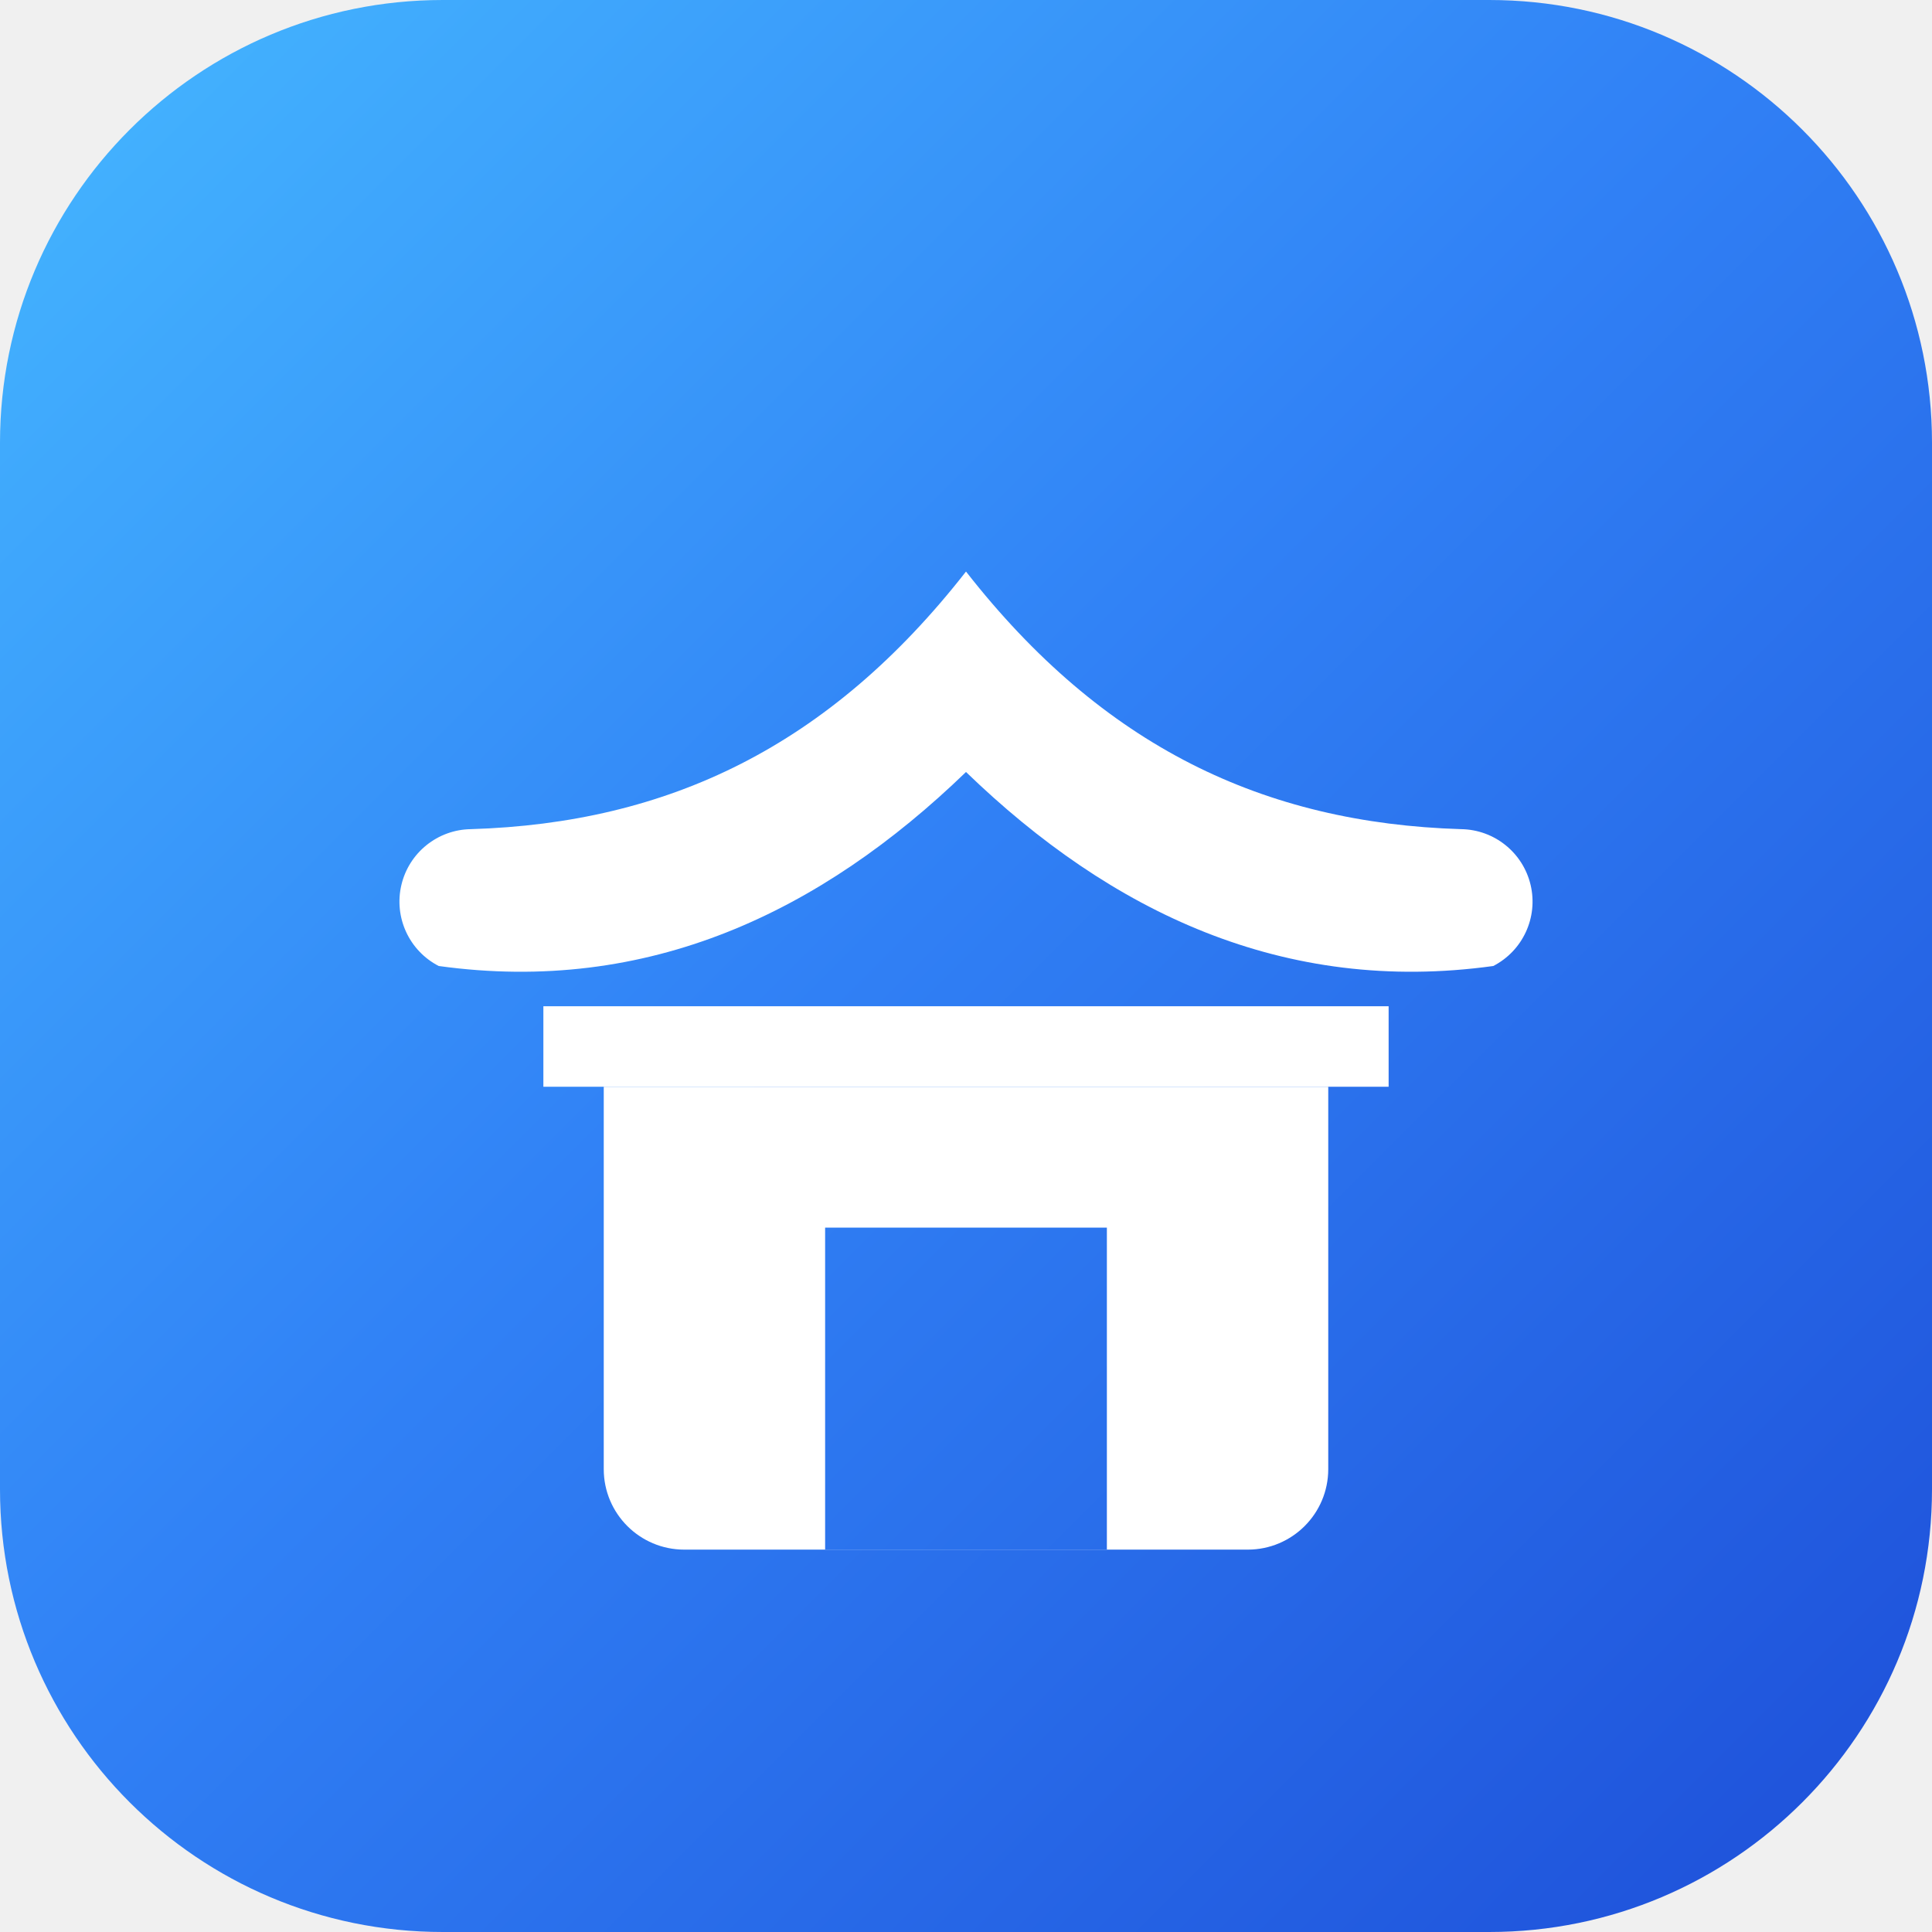
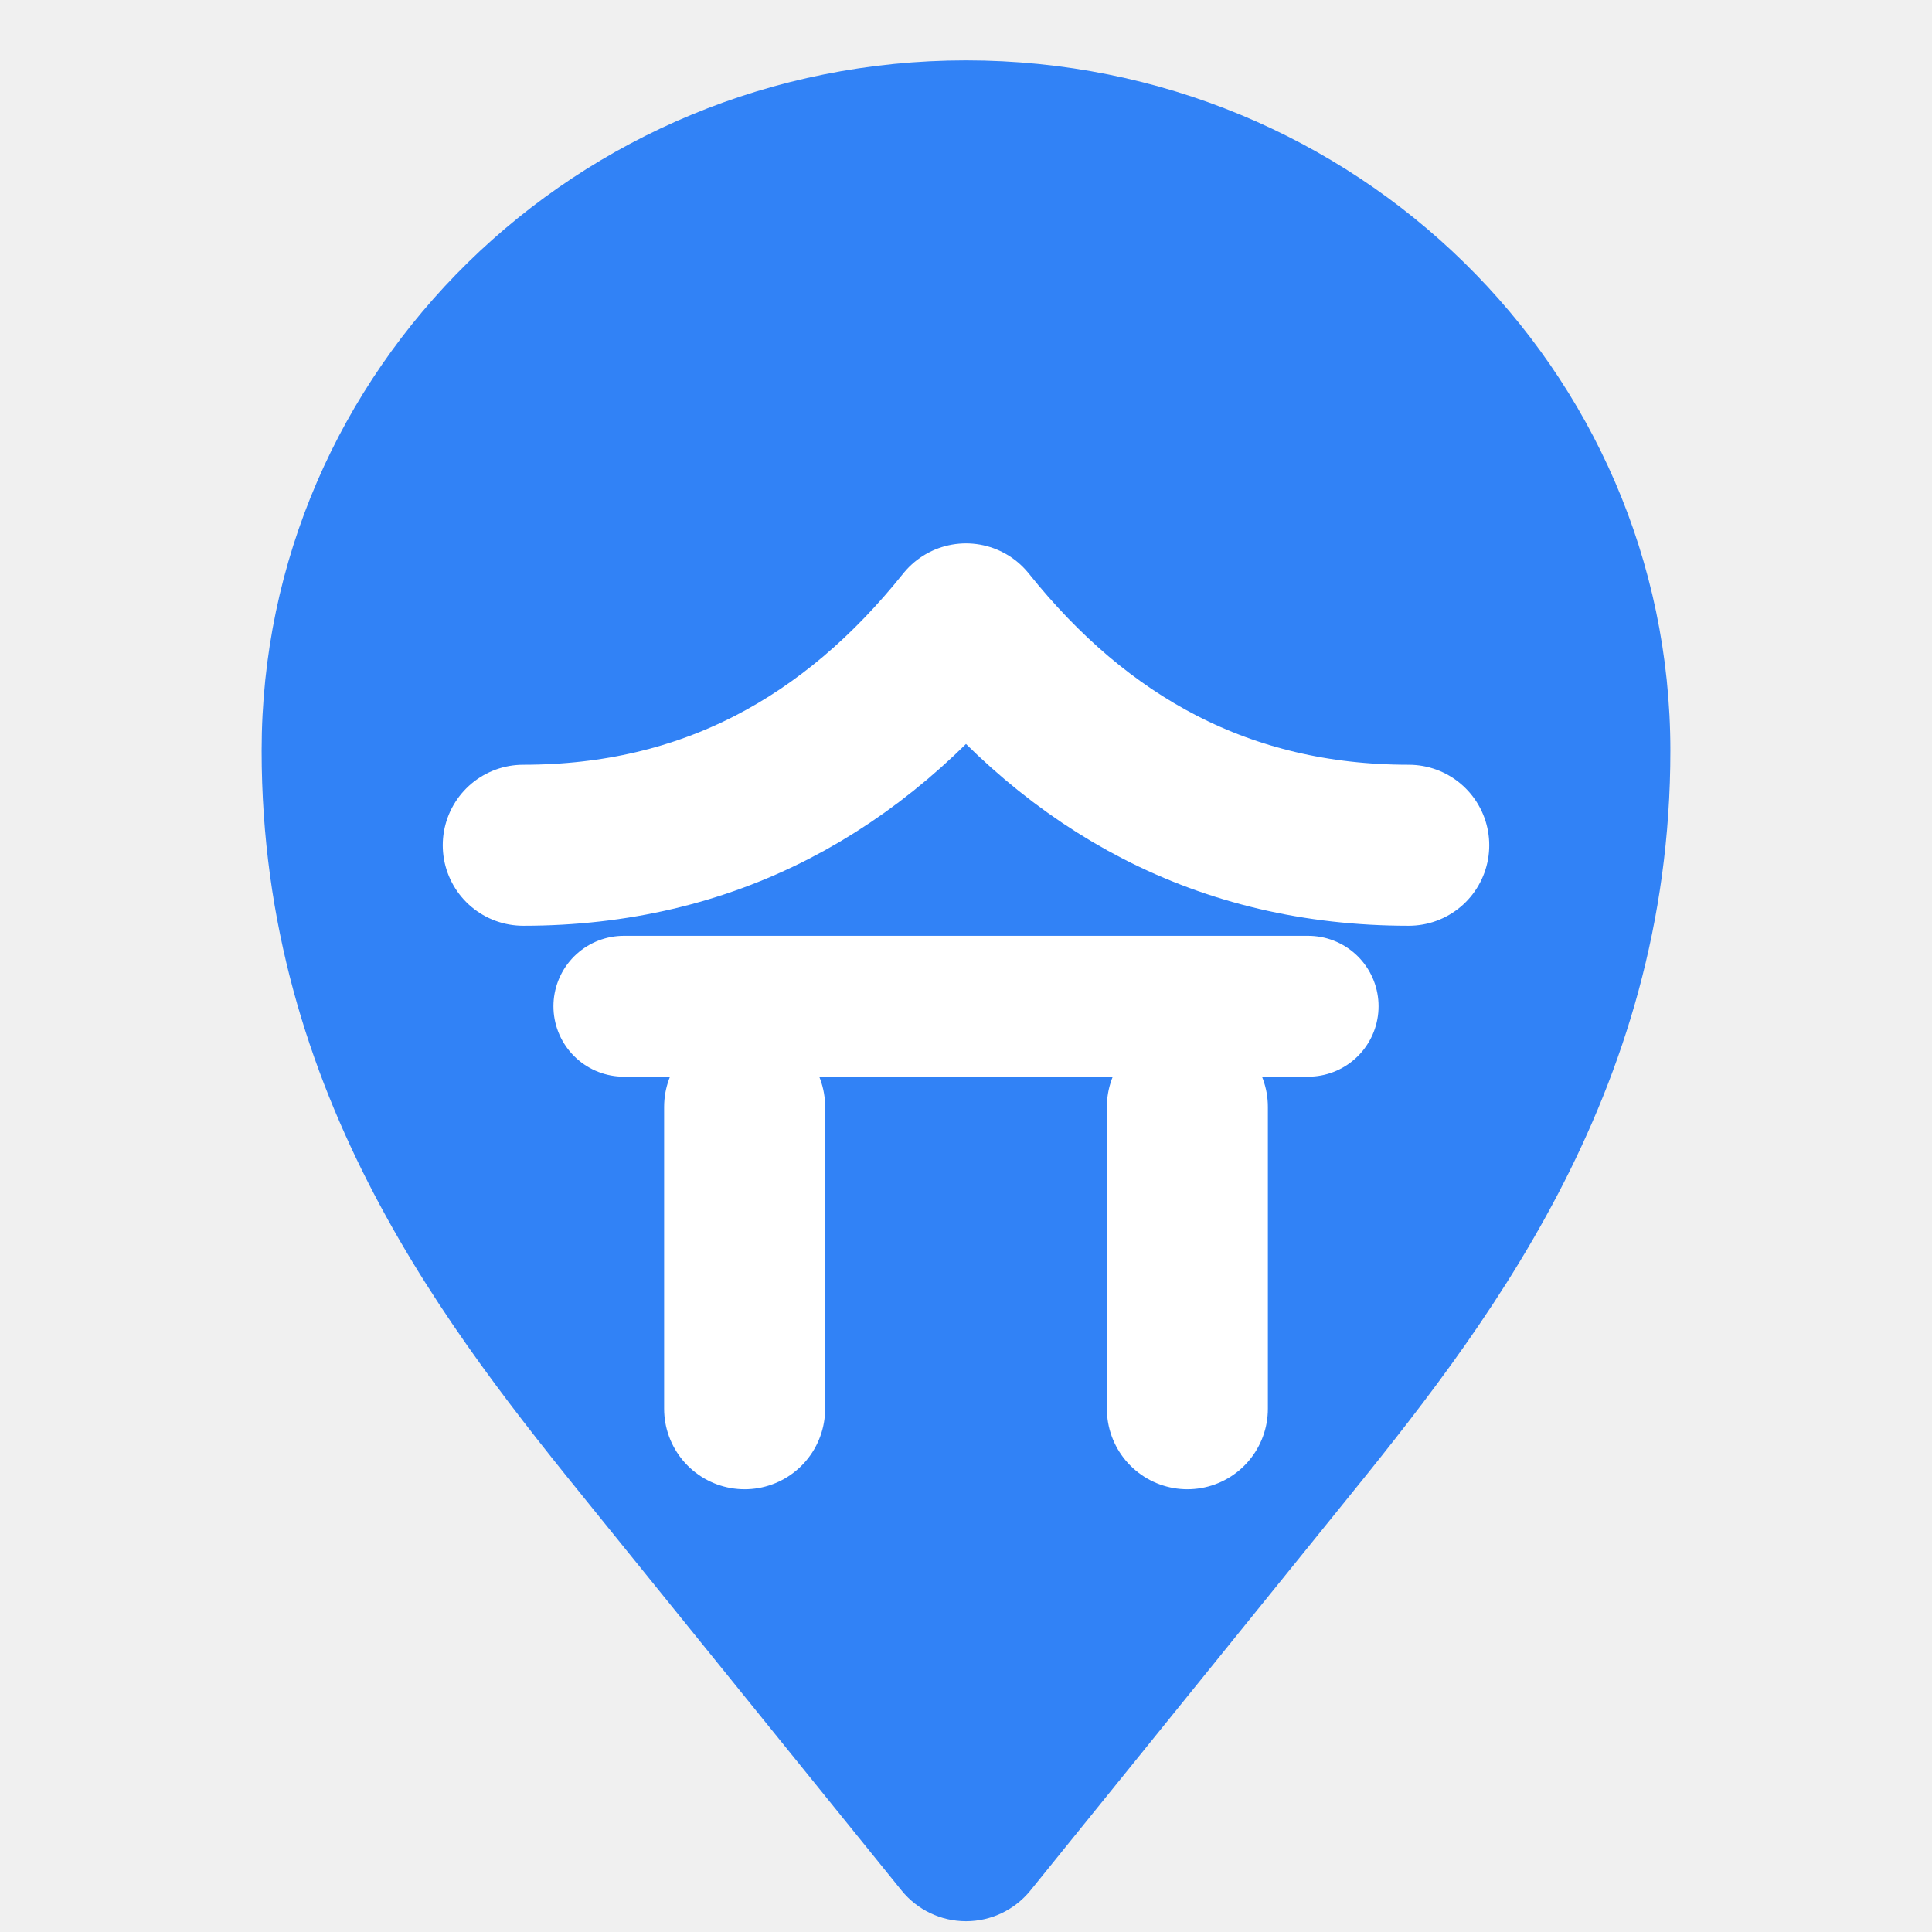
<svg xmlns="http://www.w3.org/2000/svg" viewBox="0 0 48 48" width="48" height="48" fill="none">
-   <defs>
-     <linearGradient id="brandLogoGradient" x1="0" y1="0" x2="48" y2="48" gradientUnits="userSpaceOnUse">
-       <stop stop-color="#45B8FF" />
-       <stop offset="0.45" stop-color="#3182F6" />
-       <stop offset="1" stop-color="#1D4ED8" />
-     </linearGradient>
-   </defs>
-   <rect width="48" height="48" rx="11" fill="url(#brandLogoGradient)" />
-   <g transform="translate(0, 1.5)">
-     <path d="M11.7 19.1c4.9-.15 8.9-2.05 12.3-6.4 3.4 4.35 7.4 6.25 12.3 6.4a1.8 1.8 0 0 1 .8 3.4c-5.2.72-9.5-1.34-13.1-4.82-3.6 3.48-7.9 5.54-13.1 4.82a1.8 1.8 0 0 1 .8-3.4Z" fill="#ffffff" />
-     <path d="M13.5 23.5h21v2h-21z" fill="#ffffff" />
-     <path d="M15 25.5h18v9.5a2 2 0 0 1-2 2H17a2 2 0 0 1-2-2z" fill="#ffffff" />
-     <path d="M20.5 29h7v8h-7z" fill="url(#brandLogoGradient)" />
-   </g>
+   <path d="M24 1.5C14.33 1.5 6.5 9.18 6.5 18.65c0 8.6 4.7 14.48 8.21 18.81l7.69 9.51a2.06 2.06 0 0 0 3.2 0l7.69-9.51c3.51-4.33 8.21-10.21 8.21-18.81C41.5 9.18 33.67 1.5 24 1.5Z" fill="#3182F6" />
+   <path d="M13 21c4.6 0 8.2-2 11-5.5 2.8 3.5 6.4 5.5 11 5.5" stroke="#fff" stroke-width="4" stroke-linecap="round" stroke-linejoin="round" />
+   <path d="M15.5 25h17" stroke="#fff" stroke-width="3.5" stroke-linecap="round" />
+   <path d="M18.5 27.5v7.5M29.5 27.5v7.5" stroke="#fff" stroke-width="4" stroke-linecap="round" />
</svg>
